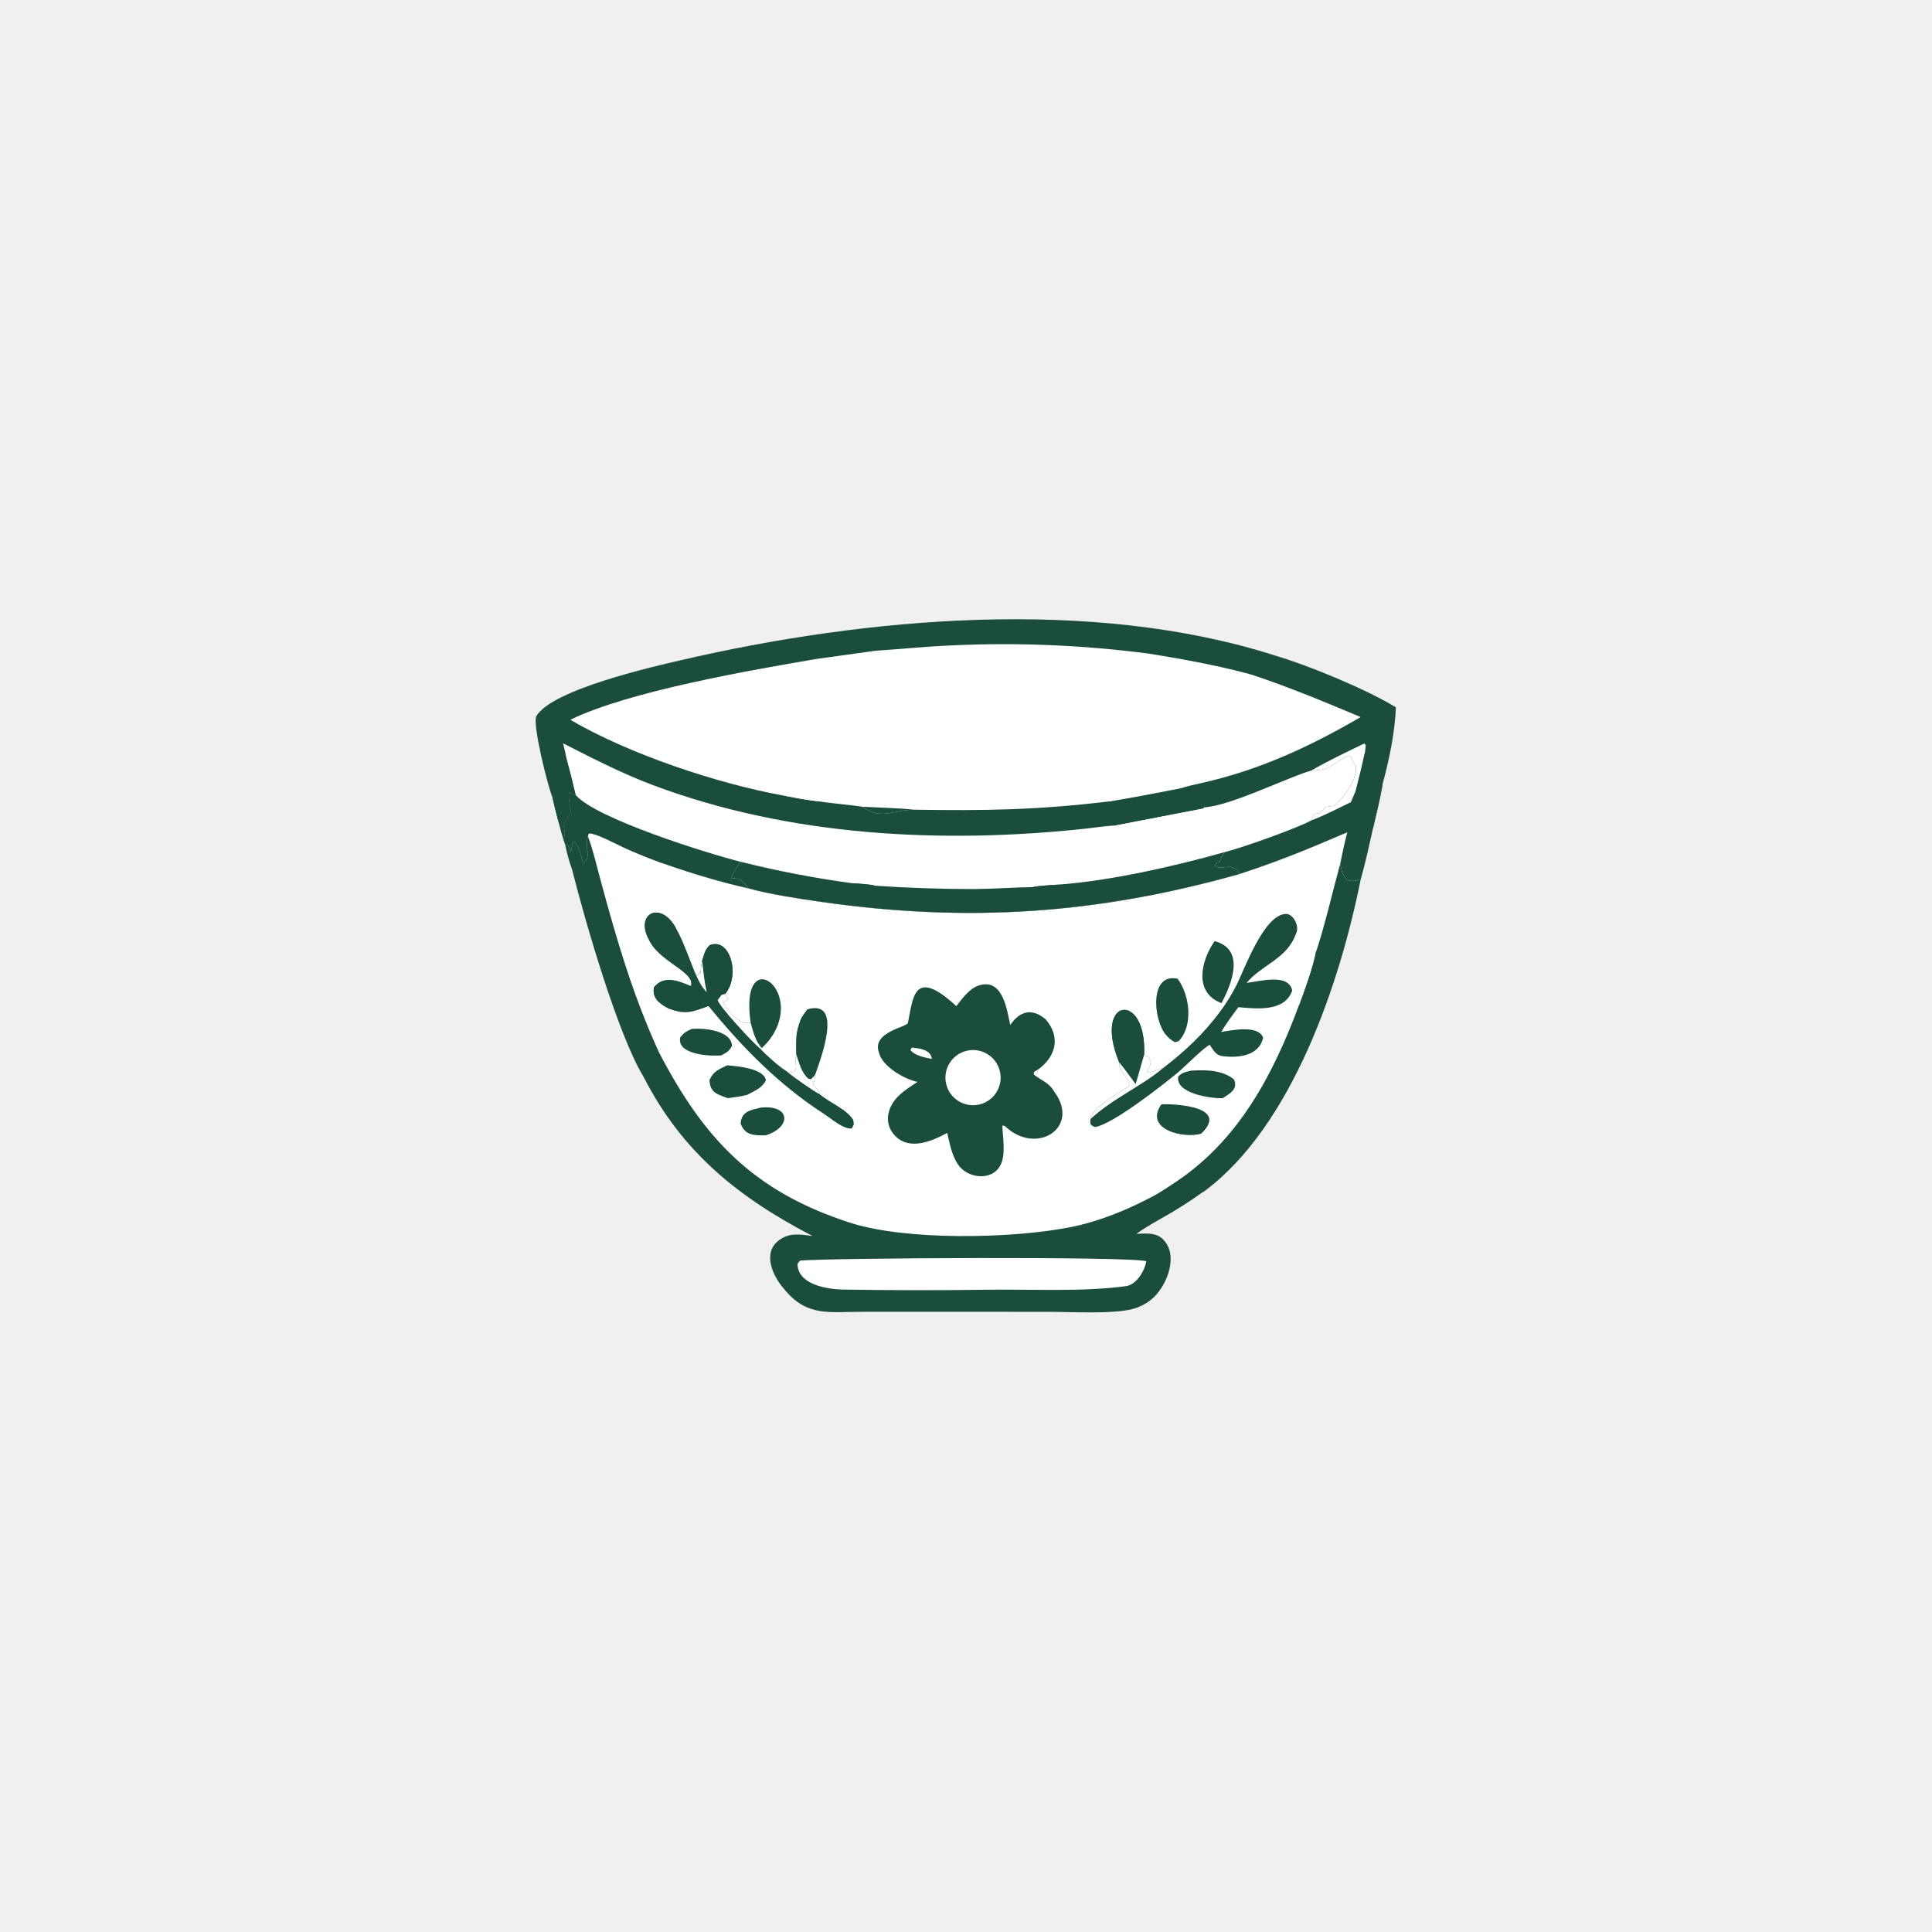
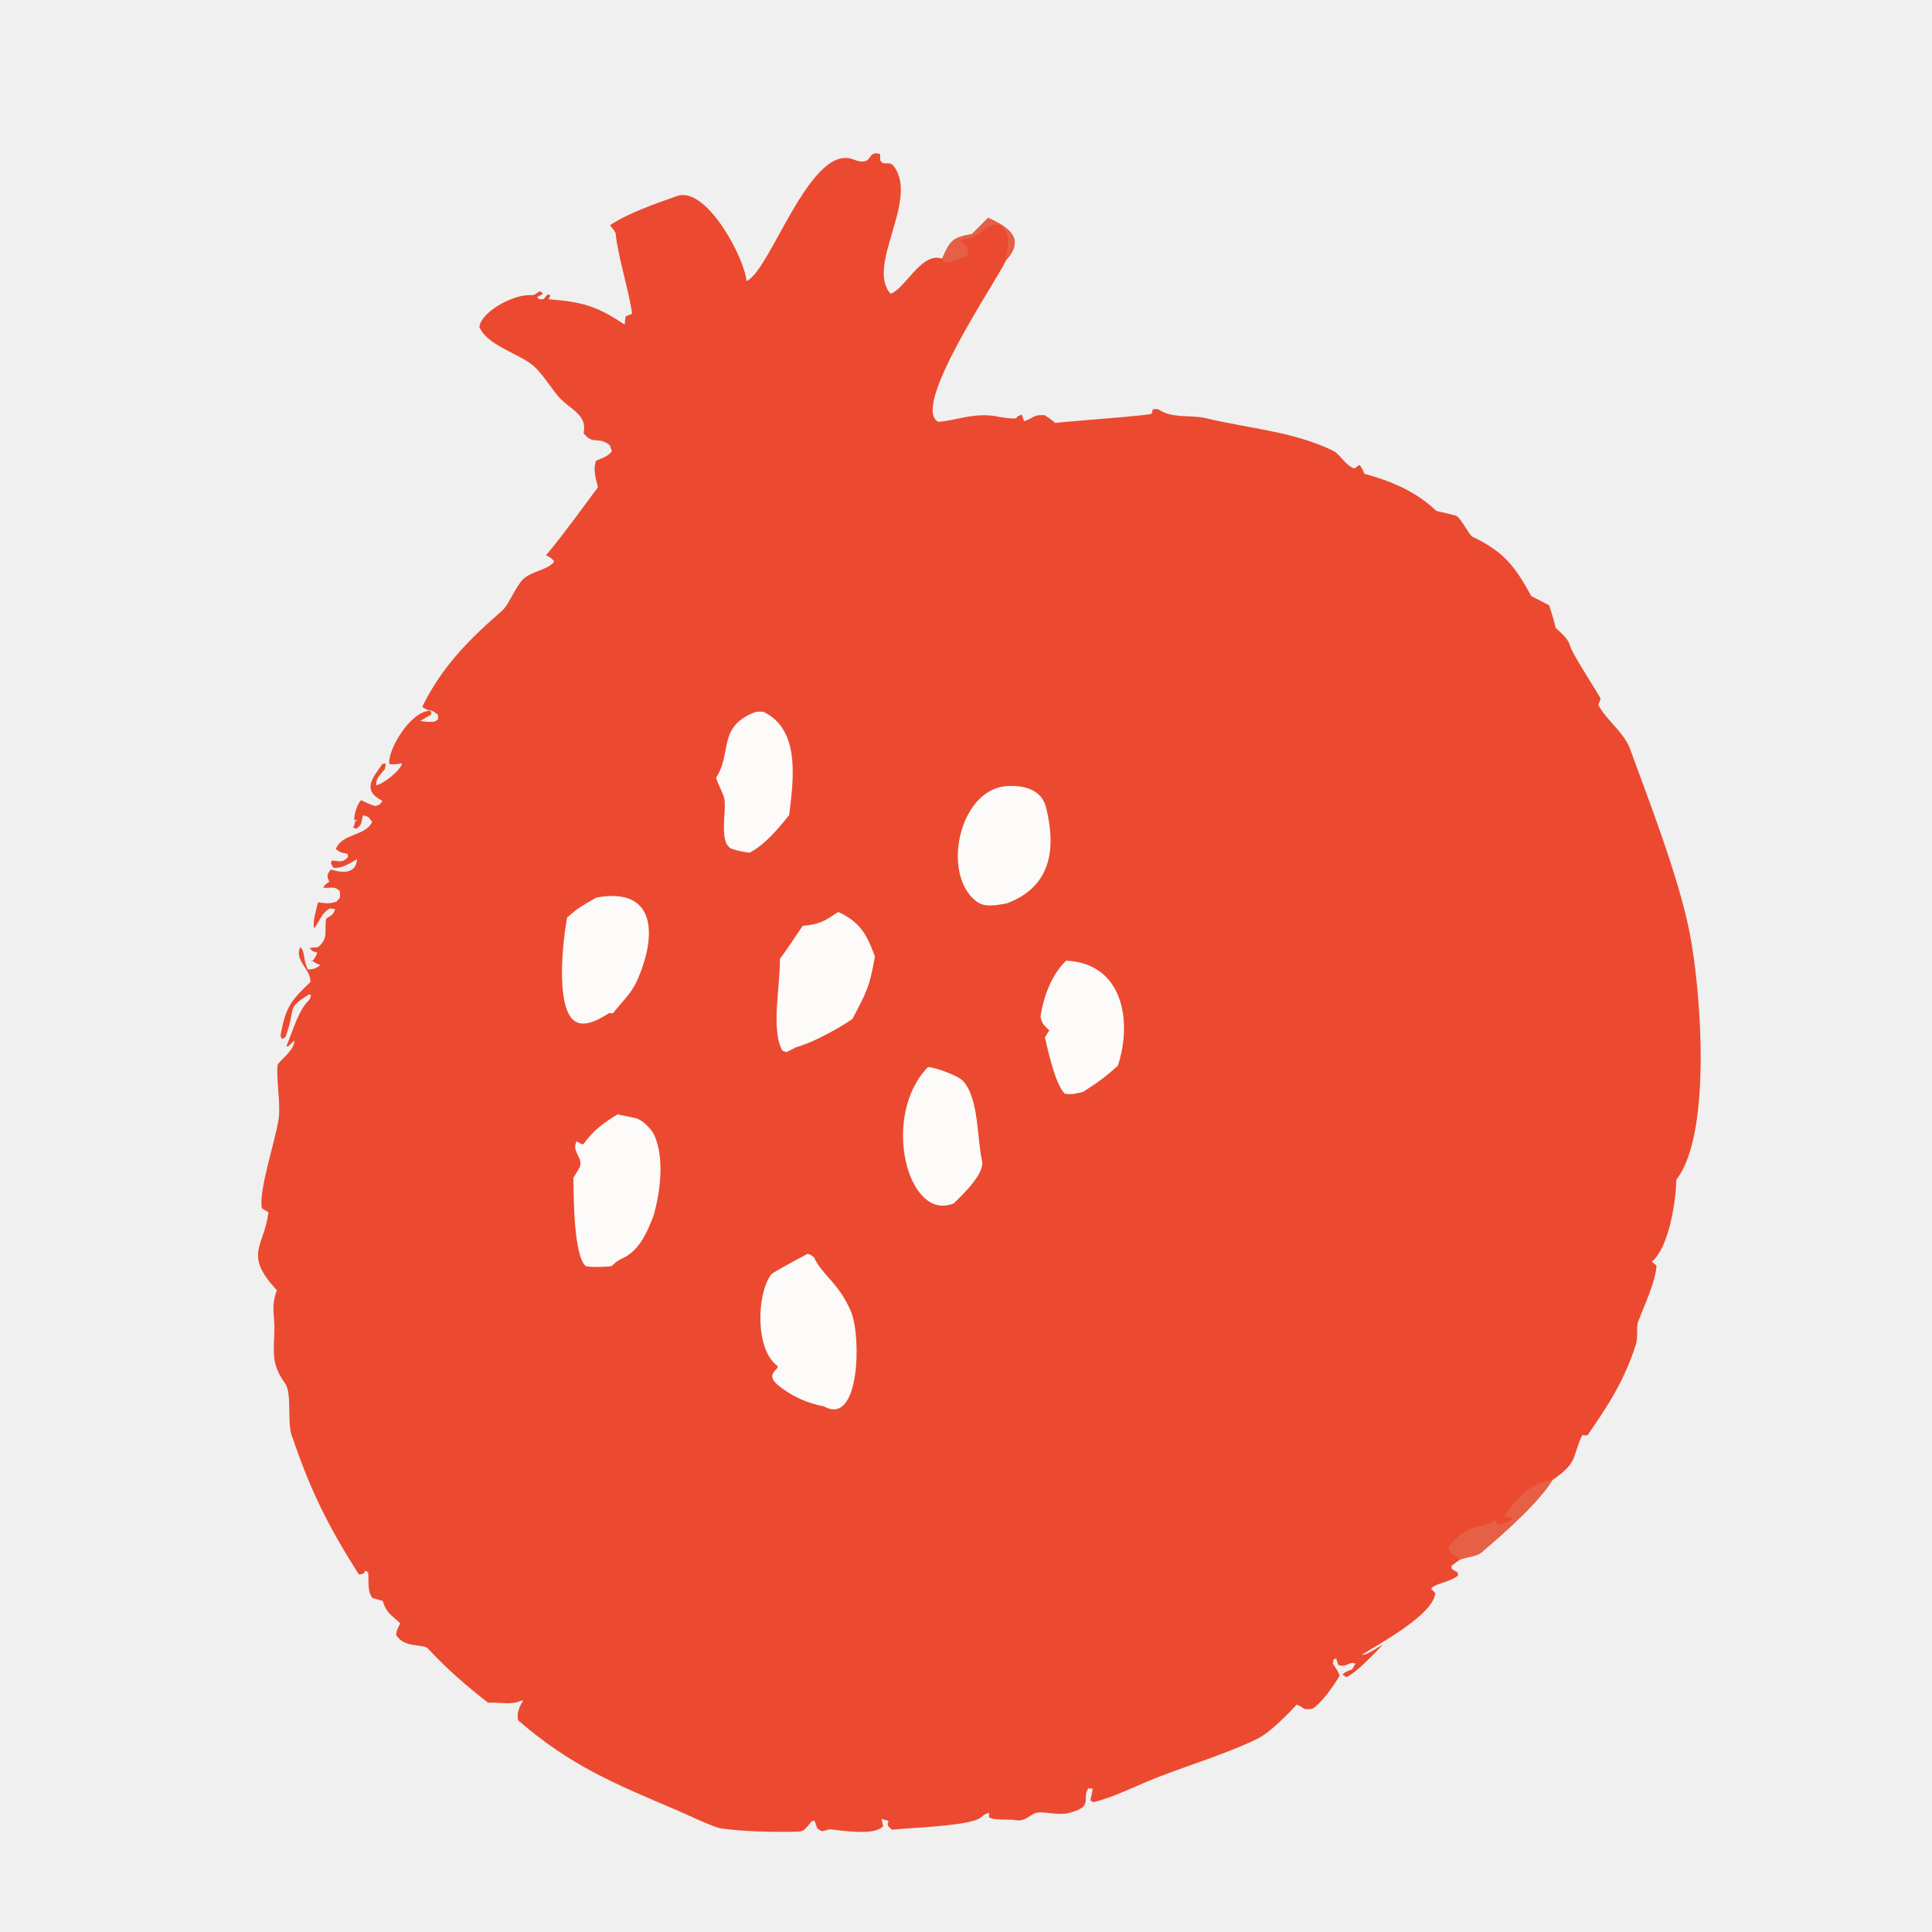
- <svg xmlns="http://www.w3.org/2000/svg" width="624" height="624" viewBox="0 0 624 624" fill="none">
-   <path d="M178.446 257.618C176.876 253.782 171.858 233.673 173.237 231.302C178.284 222.62 211.879 215.099 219.721 213.275C279.528 199.362 352.835 192.775 411.975 211.773C422.345 214.794 440.93 222.479 450.175 228.053L450.845 228.448C450.555 236.573 448.675 245.414 446.54 253.296C445.83 257.808 444.47 263.118 443.435 267.628C442.2 273.083 441.015 278.758 439.46 284.113C432.845 317.343 417.38 363.543 389.175 384.603C388.78 384.898 388.56 385.018 388.16 385.243C384.84 387.653 382.125 389.358 378.61 391.498C375.04 393.593 370.285 396.133 367.065 398.498C369.905 398.403 373.19 397.993 375.425 400.068C380.81 405.063 377.135 414.658 372.72 418.938C370.76 420.808 368.345 422.138 365.72 422.798C359.48 424.448 346.235 423.718 339.36 423.698L278.587 423.688C267.959 423.653 260.548 425.473 253.175 416.228C249.672 412.303 246.133 404.708 251.495 400.648C255.011 397.988 258.355 398.693 262.416 399.193C238.695 386.878 220.346 372.293 207.847 347.778C199.67 334.473 188.938 297.468 184.835 281.093C183.729 277.888 183.242 276.033 182.509 272.713L182.023 271.243C180.702 266.598 179.495 262.348 178.446 257.618Z" fill="white" />
-   <path d="M178.446 257.618C176.876 253.782 171.858 233.673 173.237 231.302C178.284 222.62 211.879 215.099 219.721 213.275C279.528 199.362 352.835 192.775 411.975 211.773C422.345 214.794 440.93 222.479 450.175 228.053L450.845 228.448C450.555 236.573 448.675 245.414 446.54 253.296C445.83 257.808 444.47 263.118 443.435 267.628C442.2 273.083 441.015 278.758 439.46 284.113L438.87 283.993L438.44 284.363C436.14 284.498 436.515 284.813 434.74 283.913C433.39 281.858 433.415 281.468 432.855 278.998C433.575 275.578 434.245 272.183 435.16 268.808C422.585 274.203 413.45 278.013 400.405 282.273C354.41 295.228 312.64 298.098 264.957 291.248C258.465 290.318 247.981 288.738 241.798 286.923C232.605 284.908 222.571 281.828 213.711 278.698C209.796 277.268 205.932 275.708 202.123 274.018C199.574 272.968 192.395 268.918 190.145 269.203L189.878 270.093C188.67 274.573 191.329 276.278 188.31 278.923C187.827 277.003 187.034 272.508 185.018 271.798C184.807 272.768 184.685 273.388 184.554 274.383L184.454 275.188L183.427 273.018L182.509 272.713L182.023 271.243C180.702 266.598 179.495 262.348 178.446 257.618Z" fill="#1B4D3E" />
-   <path d="M183.051 245.378C182.687 243.504 182.344 241.921 181.865 240.074C191.226 244.851 200.832 249.784 210.685 253.499C254.8 270.128 304.31 272.658 350.81 267.618C353.725 267.303 357.335 266.718 360.205 266.638L388.74 261.133L388.815 260.773C397.41 260.333 415.855 251.049 423.58 248.855C430.255 248.941 430.86 245.848 435.84 244.013C437.435 245.65 436.12 245.385 437.88 247.284C438.67 251.445 433.99 257.663 430.94 260.253C427.24 260.808 428.755 260.208 426.06 262.848L425.08 262.568C424.04 263.088 424.175 263.528 423.58 264.948C419.44 267.338 400.725 273.988 395.555 275.213C394.79 276.428 394.375 276.953 393.945 278.353L392.77 278.708L392.46 279.703C394.56 281.333 398.19 278.008 400.405 282.273C354.41 295.228 312.64 298.098 264.957 291.248C258.465 290.318 247.981 288.738 241.798 286.923C232.605 284.908 222.571 281.828 213.711 278.698C209.796 277.268 205.932 275.708 202.123 274.018C199.574 272.968 192.395 268.918 190.145 269.203L189.878 270.093C188.67 274.573 191.329 276.278 188.31 278.923C187.827 277.003 187.034 272.508 185.018 271.798C184.807 272.768 184.685 273.388 184.554 274.383L184.454 275.188L183.427 273.018L182.509 272.713L182.023 271.243C183.254 266.558 180.26 267.913 184.167 262.888C184.666 260.648 183.293 259.103 183.802 255.734C184.484 256.125 185.175 256.448 185.902 256.743C185.028 252.937 184.077 249.147 183.051 245.378Z" fill="white" />
-   <path d="M341.725 285.723C358.455 284.528 379.53 279.753 395.555 275.213C394.79 276.428 394.375 276.953 393.945 278.353L392.77 278.708L392.46 279.703C394.56 281.333 398.19 278.008 400.405 282.273C354.41 295.228 312.64 298.098 264.957 291.248C258.465 290.318 247.981 288.738 241.798 286.923C240.198 284.753 238.825 283.588 236.07 283.588C237.694 279.898 238.183 280.458 239.057 278.293C251.062 281.313 263.23 283.653 275.501 285.293C277.053 285.383 281.313 285.623 282.574 286.063C293.195 286.783 303.835 287.148 314.48 287.153C320.93 287.103 327.36 286.593 333.61 286.523C335.18 286.088 339.85 285.863 341.725 285.723Z" fill="#1B4D3E" />
-   <path d="M333.61 286.523C335.18 286.088 339.85 285.863 341.725 285.723C344.82 287.363 346.065 285.728 349.155 286.168C350.08 286.298 349.665 287.318 351.09 287.918C347.66 289.148 333.62 290.523 330.985 287.688C332.02 287.578 332.805 287.518 333.755 287.078L333.61 286.523Z" fill="#1B4D3E" />
-   <path d="M275.501 285.293C277.053 285.383 281.313 285.623 282.574 286.063C283.952 287.263 286.477 287.468 288.379 287.828L288.395 288.633C285.866 290.618 272 288.378 269.919 286.273L270.46 285.803C272.639 285.913 273.409 285.898 275.501 285.293Z" fill="#1B4D3E" />
-   <path d="M182.023 271.243C183.254 266.558 180.26 267.913 184.167 262.888C184.666 260.648 183.293 259.103 183.802 255.734C184.484 256.125 185.175 256.448 185.902 256.743C192.399 264.368 228.412 275.623 239.057 278.293C238.183 280.458 237.694 279.898 236.07 283.588C238.825 283.588 240.198 284.753 241.798 286.923C232.605 284.908 222.571 281.828 213.711 278.698C209.796 277.268 205.932 275.708 202.123 274.018C199.574 272.968 192.395 268.918 190.145 269.203L189.878 270.093C188.67 274.573 191.329 276.278 188.31 278.923C187.827 277.003 187.034 272.508 185.018 271.798C184.807 272.768 184.685 273.388 184.554 274.383L184.454 275.188L183.427 273.018L182.509 272.713L182.023 271.243Z" fill="#1B4D3E" />
-   <path d="M202.123 274.018C204.344 274.023 209.337 273.443 210.481 274.068L210.771 274.568C211.745 276.213 212.901 277.373 213.711 278.698C209.796 277.268 205.932 275.708 202.123 274.018Z" fill="#1B4D3E" />
-   <path d="M360.205 266.638L388.74 261.133C386.505 264.773 364.04 269.508 360.205 266.638Z" fill="white" />
-   <path d="M423.58 248.855C428.05 246.18 435.805 242.449 440.63 240.141L441.135 240.675L440.85 243.021C439.965 247.145 438.98 251.247 437.895 255.324L436.315 259.083C432.6 260.878 427.335 263.608 423.58 264.948C424.175 263.528 424.04 263.088 425.08 262.568L426.06 262.848C428.755 260.208 427.24 260.808 430.94 260.253C433.99 257.663 438.67 251.445 437.88 247.284C436.12 245.385 437.435 245.65 435.84 244.013C430.86 245.848 430.255 248.941 423.58 248.855Z" fill="white" />
-   <path d="M178.446 257.618C179.757 258.063 179.444 258.158 180.362 259.693L181.352 259.778C182.32 256.783 179.744 251.859 178.44 248.802L179.658 248.399L181.027 249.167C182.531 248.888 180.08 247.927 183.051 245.378C184.077 249.147 185.028 252.937 185.902 256.743C185.175 256.448 184.484 256.125 183.802 255.734C183.293 259.103 184.666 260.648 184.167 262.888C180.26 267.913 183.254 266.558 182.023 271.243C180.702 266.598 179.495 262.348 178.446 257.618Z" fill="#1B4D3E" />
-   <path d="M440.85 243.021C442.41 247.1 442.81 248.19 443.345 252.439C441.55 253.371 439.685 254.513 437.895 255.324C438.98 251.247 439.965 247.145 440.85 243.021Z" fill="#1B4D3E" />
-   <path d="M444.335 256.643L445.595 253.574L446.54 253.296C445.83 257.808 444.47 263.118 443.435 267.628C440.565 265.203 441.9 258.723 444.335 256.643Z" fill="#1B4D3E" />
-   <path d="M282.747 210.18C290.783 209.663 298.867 208.815 306.89 208.471C328.315 207.442 349.79 208.325 371.06 211.11C375.355 211.838 379.85 212.53 384.11 213.368C390.505 214.554 398.275 216.211 404.555 218C416.16 221.858 428.155 226.827 439.47 231.595C423.02 241.17 406.87 248.676 388.16 252.886C386.69 253.217 383.075 253.975 381.79 254.5C374.195 256.041 366.58 257.463 358.94 258.768L357.95 258.878C334.915 261.623 318.08 261.878 295.245 261.513C288.853 261.483 284.553 265.013 278.498 260.578C277.537 260.288 267.266 259.308 264.797 258.868C260.961 258.483 257.093 257.698 253.294 256.998C231.816 253.145 203.074 243.547 184.204 232.469C203.157 223.232 242.327 216.486 263.528 212.857L282.747 210.18Z" fill="white" />
-   <path d="M253.294 256.998C257.527 255.91 264.233 251.861 264.797 258.868C260.961 258.483 257.093 257.698 253.294 256.998Z" fill="white" />
-   <path d="M357.95 258.878C355.98 256.048 352.89 258.398 348.735 256.758L348.615 255.986C351.13 254.674 355.77 254.977 358.345 256.178C359.31 257.673 359.06 256.853 358.94 258.768L357.95 258.878Z" fill="white" />
-   <path d="M278.498 260.578C283.381 260.833 290.559 260.998 295.245 261.513C288.853 261.483 284.553 265.013 278.498 260.578Z" fill="#1B4D3E" />
-   <path d="M189.878 270.093C191.558 274.518 192.823 280.028 194.078 284.673C199.25 303.803 204.522 321.773 212.823 339.843C227.317 367.778 243.309 384.758 274.36 394.858C292.453 400.748 326.485 400.083 345.37 396.423C354.705 394.613 363.485 391.023 371.855 386.658C372.255 386.448 372.65 386.238 373.045 386.018C375.405 384.678 377.59 383.193 379.85 381.698C400.265 368.038 411.305 346.823 419.57 324.588C421.475 319.438 423.79 313.118 424.9 307.778C427.17 301.838 430.915 286.003 432.855 278.998C433.415 281.468 433.39 281.858 434.74 283.913C436.515 284.813 436.14 284.498 438.44 284.363L438.87 283.993L439.46 284.113C432.845 317.343 417.38 363.543 389.175 384.603C388.78 384.898 388.56 385.018 388.16 385.243C384.84 387.653 382.125 389.358 378.61 391.498C375.04 393.593 370.285 396.133 367.065 398.498C369.905 398.403 373.19 397.993 375.425 400.068C380.81 405.063 377.135 414.658 372.72 418.938C370.76 420.808 368.345 422.138 365.72 422.798C359.48 424.448 346.235 423.718 339.36 423.698L278.587 423.688C267.959 423.653 260.548 425.473 253.175 416.228C249.672 412.303 246.133 404.708 251.495 400.648C255.011 397.988 258.355 398.693 262.416 399.193C238.695 386.878 220.346 372.293 207.847 347.778C199.67 334.473 188.938 297.468 184.835 281.093C183.729 277.888 183.242 276.033 182.509 272.713L183.427 273.018L184.454 275.188L184.554 274.383C184.685 273.388 184.807 272.768 185.018 271.798C187.034 272.508 187.827 277.003 188.31 278.923C191.329 276.278 188.67 274.573 189.878 270.093Z" fill="#1B4D3E" />
-   <path d="M258.423 407.153C267.563 406.283 365.135 405.738 370.235 407.353C369.675 410.533 367.045 414.978 363.58 415.423C348.865 417.318 333.54 416.348 318.665 416.558C303.125 416.773 287.45 416.763 271.913 416.498C267.734 416.373 258.311 415.178 257.628 408.898C257.515 407.863 257.742 408.023 258.423 407.153Z" fill="white" />
-   <path d="M194.566 296.938C194.823 297.338 194.623 297.138 195.322 297.318L196.003 297.068C196.838 298.583 197.615 303.383 196.772 304.938C193.616 303.073 192.567 301.853 192.923 298.243C193.987 297.813 193.821 297.813 194.566 296.938Z" fill="#1B4D3E" />
-   <path d="M424.9 307.778C423.79 313.118 421.475 319.438 419.57 324.588L418.98 323.368C420.38 319.263 419.61 312.503 421.44 310.418C422.375 310.818 421.88 310.683 422.92 310.813C423.69 309.253 423.685 309.088 424.9 307.778Z" fill="white" />
-   <path d="M308.875 324.963C310.815 322.468 313.13 319.208 316.235 318.253C323.925 315.893 325.23 326.143 326.275 331.038C326.51 330.718 326.755 330.408 327 330.098C330.21 326.093 333.985 326.003 337.77 329.268C342.435 334.748 341.235 340.753 335.765 345.093L333.91 346.298L333.92 347.078C336.495 349.078 338.83 349.643 340.53 352.638C349.105 364.183 334.705 373.468 324.505 363.658L323.735 363.523C323.85 367.338 324.95 372.888 323.105 376.378C320.295 381.683 312.21 380.578 309.295 375.928C307.295 372.738 306.78 369.448 305.93 365.908C300.655 368.798 292.87 372.038 288.303 365.888C286.957 364.083 286.471 361.773 286.972 359.578C288.062 354.593 292.428 352.018 296.322 349.433C291.868 348.483 284.854 344.358 283.868 339.903C281.518 333.278 292.943 331.763 293.238 330.388C294.921 322.538 294.912 312.068 308.875 324.963Z" fill="#1B4D3E" />
-   <path d="M311.93 339.458C316.715 338.153 321.64 341.003 322.895 345.803C324.15 350.598 321.25 355.493 316.44 356.698C311.7 357.888 306.885 355.038 305.65 350.308C304.415 345.583 307.215 340.738 311.93 339.458Z" fill="white" />
-   <path d="M329.88 337.003L331.975 335.943L332.735 336.208C332.325 338.258 331.395 338.808 329.755 339.928C327.68 340.853 328.67 340.828 326.73 340.393L327.12 340.853L326.425 340.698C327.045 339.283 328.665 338.078 329.88 337.003Z" fill="#1B4D3E" />
-   <path d="M294.503 338.348C297.07 338.613 300.655 339.008 300.955 342.008C298.646 341.538 295.563 341.018 294.043 339.138L294.503 338.348Z" fill="white" />
-   <path d="M326.575 356.143C330.065 356.058 332.84 356.968 334.835 359.908C331.455 359.838 329.08 358.268 326.575 356.143Z" fill="#1B4D3E" />
-   <path d="M302.385 356.503L303.335 356.788C302.65 358.858 299.876 359.968 297.882 361.003L296.778 360.908L296.764 360.258C298.152 358.853 300.62 357.553 302.385 356.503Z" fill="#1B4D3E" />
-   <path d="M317.72 325.928L318.415 326.458C319.225 328.573 319.135 329.588 319.265 331.898C317.755 330.093 318.065 328.633 317.72 325.928Z" fill="#1B4D3E" />
-   <path d="M375.71 344.923C382.69 339.583 388.925 333.748 394.135 326.633C396.13 323.943 397.89 321.088 399.4 318.103C401.965 313.023 408.195 295.408 415.305 295.178C417.78 295.098 419.84 299.378 418.595 301.503C415.715 309.738 407.715 311.413 402.62 317.458C406.945 316.943 416.18 314.268 417.365 319.918C414.95 326.943 405.69 325.793 399.97 325.298C397.845 328.133 396.275 330.318 394.4 333.308C397.9 332.723 406.51 330.963 407.965 335.183C406.675 341.033 399.965 341.768 394.915 341.123C392.625 340.833 391.97 339.238 390.71 337.438C388.47 338.618 382.545 344.673 380.285 346.533C375.545 350.433 359.085 363.363 353.625 364.008C352.215 363.398 351.975 363.168 352.23 361.423C352.83 357.693 361.415 352.883 364.7 350.783C365.185 348.673 361.26 346.048 361.475 343.108C352.79 321.998 370.555 319.938 369.515 340.693C371.4 341.743 370.72 341.023 371.69 342.888C371.445 344.638 371.35 344.608 370.385 346.013L370.87 346.448C373.28 346.013 373.74 345.368 375.71 344.923Z" fill="#1B4D3E" />
-   <path d="M361.475 343.108C352.79 321.998 370.555 319.938 369.515 340.693L366.8 350.158C365.08 347.828 363.305 345.333 361.475 343.108Z" fill="#1B4D3E" />
-   <path d="M366.8 350.158L369.515 340.693C371.4 341.743 370.72 341.023 371.69 342.888C371.445 344.638 371.35 344.608 370.385 346.013L370.87 346.448C373.28 346.013 373.74 345.368 375.71 344.923C368.575 350.938 359.35 354.783 352.23 361.423C352.83 357.693 361.415 352.883 364.7 350.783C365.185 348.673 361.26 346.048 361.475 343.108C363.305 345.333 365.08 347.828 366.8 350.158Z" fill="white" />
-   <path d="M209.378 303.093C205.171 294.768 213.77 290.858 218.461 300.083C220.565 303.568 223.104 311.013 224.916 315.188L226.287 313.973C226.411 312.518 226.513 311.773 226.77 310.378C227.44 308.223 227.635 306.853 229.187 305.288C235.782 302.623 239.192 314.843 234.266 320.988L235.176 322.863L234.873 323.098L234.891 322.863C233.973 323.623 234.459 323.383 233.483 323.673C235.422 326.868 236.682 328.428 239.978 330.288C240.798 330.308 241.64 330.353 242.455 330.298C243.321 333.368 243.908 335.998 246.022 338.503L245.341 338.523C247.352 340.638 251.323 344.273 253.77 345.808C255.71 346.438 254.897 346.558 256.543 346.153L257.126 345.093C256.994 343.668 256.906 342.813 257.039 341.373L257.136 340.398C258.125 343.248 258.862 346.478 261.114 348.398L261.956 348.543L263.292 347.088C263.16 348.448 263.134 348.953 262.548 350.183L262.916 350.598C263.843 351.663 264.388 352.103 264.775 353.458C268.425 356.403 273.456 358.263 275.584 361.733C275.807 363.638 275.96 362.758 275.093 364.483C272.449 364.798 268.267 361.153 266.071 359.733C251.53 350.333 239.751 338.298 228.856 324.953C223.573 326.868 221.396 327.828 215.994 325.758C213.103 324.198 210.571 322.443 211.223 318.913C214.421 314.833 219.1 316.838 223.106 318.493C224.695 313.808 212.474 310.678 209.378 303.093Z" fill="#1B4D3E" />
-   <path d="M226.77 310.378C227.44 308.223 227.635 306.853 229.187 305.288C235.782 302.623 239.192 314.843 234.266 320.988L233.028 321.358C230.393 321.218 230.722 322.763 228.598 322.208L228.267 320.493C226.487 318.523 226.086 317.533 224.916 315.188L226.287 313.973C226.411 312.518 226.513 311.773 226.77 310.378Z" fill="#1B4D3E" />
-   <path d="M224.916 315.188L226.287 313.973C226.411 312.518 226.513 311.773 226.77 310.378C227.174 313.738 227.521 317.203 228.267 320.493C226.487 318.523 226.086 317.533 224.916 315.188Z" fill="white" />
-   <path d="M209.378 303.093C205.171 294.768 213.77 290.858 218.461 300.083C218.263 303.283 219.801 307.448 221.456 310.153C221.304 311.318 221.587 310.993 220.934 311.503C216.542 310.928 212.21 303.723 209.378 303.093Z" fill="#1B4D3E" />
-   <path d="M215.994 325.758C213.103 324.198 210.571 322.443 211.223 318.913C214.421 314.833 219.1 316.838 223.106 318.493C225.024 319.508 224.978 319.413 226.289 321.103C226.435 322.848 226.619 322.028 225.515 323.593C220.538 326.308 220.421 324.948 215.994 325.758Z" fill="#1B4D3E" />
-   <path d="M233.028 321.358L234.266 320.988L235.176 322.863L234.873 323.098L234.891 322.863C233.973 323.623 234.459 323.383 233.483 323.673C235.422 326.868 236.682 328.428 239.978 330.288C240.798 330.308 241.64 330.353 242.455 330.298C243.321 333.368 243.908 335.998 246.022 338.503L245.341 338.523C243.354 336.983 232.398 325.203 231.782 323.018L233.028 321.358Z" fill="white" />
-   <path d="M257.136 340.398C258.125 343.248 258.862 346.478 261.114 348.398L261.956 348.543L263.292 347.088C263.16 348.448 263.134 348.953 262.548 350.183L262.916 350.598C263.843 351.663 264.388 352.103 264.775 353.458C261.927 351.913 256.258 347.843 253.77 345.808C255.71 346.438 254.897 346.558 256.543 346.153L257.126 345.093C256.994 343.668 256.906 342.813 257.039 341.373L257.136 340.398Z" fill="white" />
-   <path d="M260.817 325.988C272.702 322.538 264.737 342.898 263.292 347.088L261.956 348.543L261.114 348.398C258.862 346.478 258.125 343.248 257.136 340.398C257.129 336.198 256.881 333.573 258.494 329.628C259.11 328.118 259.851 327.323 260.817 325.988Z" fill="#1B4D3E" />
-   <path d="M260.817 325.988C264.084 327.623 268.003 330.118 265.641 334.478C264.714 333.698 264.158 333.163 263.304 332.303L262.845 332.333C261.222 336.088 264.421 339.983 261.675 346.133L261.438 346.208C261.427 344.568 261.37 344.448 261.796 342.798C259.191 340.783 260.262 343.563 258.425 340.928C258.352 338.248 258.758 331.348 258.494 329.628C259.11 328.118 259.851 327.323 260.817 325.988Z" fill="#1B4D3E" />
-   <path d="M242.455 330.298C239.015 306.778 256.555 316.968 251.192 331.103C250.085 333.948 248.312 336.483 246.022 338.503C243.908 335.998 243.321 333.368 242.455 330.298Z" fill="#1B4D3E" />
-   <path d="M243.897 327.143C243.672 325.393 243.438 324.533 243.925 322.858L244.498 322.718C246.082 323.893 245.993 323.868 247 325.603L247.904 326.588C246.897 329.878 247.433 333.448 246.386 335.888C243.602 334.948 243.57 329.578 243.897 327.143Z" fill="#1B4D3E" />
-   <path d="M379.455 336.613C378.25 335.963 377.19 335.063 376.35 333.978C372.34 328.728 371.405 314.058 380.365 316.128C384.315 321.493 385.465 331.188 380.725 336.248L379.455 336.613Z" fill="#1B4D3E" />
-   <path d="M392.295 303.968C402.245 306.568 397.935 317.608 394.51 323.988C385.435 320.598 387.895 310.258 392.295 303.968Z" fill="#1B4D3E" />
-   <path d="M234.851 344.083C238.219 344.348 246.767 345.113 247.366 348.888C246.219 351.358 243.743 352.338 241.332 353.613C239.556 354.128 236.963 354.408 235.065 354.688C231.622 353.438 229.269 352.858 229.164 348.808C230.411 346.023 232.087 345.423 234.851 344.083Z" fill="#1B4D3E" />
-   <path d="M375.115 356.663C380.395 356.498 396.94 357.528 387.99 366.133C382.7 367.868 369.28 364.938 375.115 356.663Z" fill="#1B4D3E" />
-   <path d="M375.475 357.793C377.065 357.783 378.655 357.783 380.24 357.788C385.505 357.763 384.56 358.833 388.59 361.243L388.25 362.008C386.595 362.633 386.57 362.828 385.63 364.208C384.09 363.843 384.4 363.828 383.14 362.793C380.16 363.448 376.645 363.893 374.84 360.968C374.745 359.253 374.765 359.373 375.475 357.793Z" fill="#1B4D3E" />
-   <path d="M384.63 345.808C389.275 345.488 394.835 345.563 398.565 348.648C399.905 351.753 397.365 353.098 394.955 354.678C391.035 354.888 379.47 353.098 380.56 347.653C381.99 346.328 382.755 346.298 384.63 345.808Z" fill="#1B4D3E" />
-   <path d="M223.412 332.313C227.272 331.978 236.285 332.768 236.42 337.833C235.381 339.658 234.886 339.758 232.994 340.873C229.314 341.208 218.427 340.653 219.715 335.013C221.157 333.333 221.367 333.318 223.412 332.313Z" fill="#1B4D3E" />
-   <path d="M245.779 357.723C255.461 356.818 255.654 364.108 247.293 366.693C243.703 366.708 240.592 366.823 239.22 362.883C239.439 358.873 242.605 358.503 245.779 357.723Z" fill="#1B4D3E" />
+ <svg xmlns="http://www.w3.org/2000/svg" version="1.1" width="1018" height="1018">
+   <svg version="1.1" width="1018" height="1018">
+     <svg width="1018" height="1018" viewBox="0 0 1018 1018">
+       <clipPath id="a">
+         <path d="M0 0h1017.644v1017.644H0z" />
+       </clipPath>
+       <g clip-path="url(#a)">
+         <path fill="#eb4a30" d="M321.406 118.633c10.586-6.813 23.58-11.14 35.266-15.312 15.646-5.584 35.867 33.15 36.667 44.774 12.372-4.866 33.583-72.972 56.303-64.083 11.086 4.336 6.619-5.399 14.137-2.783l.023 3.285c2.1 3.353 4.664-.258 7.238 3.176 13.22 17.64-14.894 52.357-1.813 67.035 7.524-2.052 16.14-22.267 27.198-18.442 4.256-9.68 5.427-11.1 15.728-12.964l8.482-8.547c10.987 4.972 19.786 10.998 9.463 22.362-4.944 10.936-50.563 77.43-35.723 85.118 9.534-.546 19.428-5.42 32.2-2.579 1.544.343 9.581 1.55 9.206.255-.084-.291-.209-.203 2.628-1.51l1.203 3.55c5.897-2.008 4.183-3.442 10.815-3.211 2.529 1.617 3.346 2.102 5.558 4.088 7.447-.89 49.576-3.907 50.837-4.853l.649-2.398c3.531-.17 2.665.181 5.312 1.46 6.658 3.216 15.6 1.58 22.783 3.324 22.356 5.427 46.003 6.925 66.886 17.132 3.75 1.833 6.197 7.621 11.186 9.33l2.684-1.883c1.593 2.027 1.585 2.274 2.6 4.687l1.529.42c13.339 3.745 25.34 9.004 35.565 18.359l.826.776c2.835.681 7.27 1.706 10.17 2.45 2.36.605 7.186 10.35 8.689 11.073 15.325 7.356 21.713 14.167 30.255 29.73l.86 1.59 9.472 4.88c1.153 3.828 2.548 8.046 3.422 11.905 2.623 2.423 6.545 5.726 7.43 9.031 1.429 5.358 15.648 26.18 16.253 28.48l-1.22 3.037c3.61 7.434 13.512 14.476 16.645 23.044 10.264 28.075 25.134 66.334 31.122 95.233 6.306 30.441 12.362 107.84-6.634 131.905-.28 11.518-3.862 35.758-12.962 43.267l2.453 1.93c-.11 7.867-6.81 22.175-9.64 29.624-1.067 2.81.124 7.984-1.235 12.222-6.024 18.784-14.531 31.933-25.464 47.685-1.829.11-.93.164-2.702-.149-5.578 11.593-1.99 14.38-15.717 23.673-7.08 11.647-25.224 27.86-36.323 37.153-2.716 3.23-7.488 3.036-12.533 4.82l-4.47 3.377.255 1.516 3.146 1.925.123 1.628c-5.42 4.04-12.318 3.989-14.157 6.923l2.206 2.292c-.985 11.211-28.589 26.167-38.666 32.44 1.873.476 6.78-2.784 8.667-3.905l2.443-1.464c-4.092 4.23-14.316 15.236-19.37 17.209l-1.992-1.479c2.195-1.692 2.44-1.628 5.082-2.61l1.81-3.088c-3.915-1.227-4.38 2.279-9.048.77l-1.216-3.418-1.266.388-.459 2.337 1.184 1.744c1.257 1.872 1.576 2.376 2.436 4.528-2.811 4.853-9.801 15.05-14.618 17.589-5.927.46-2.725-.267-8.057-2.285-4.93 5.385-14.245 14.883-20.87 18.084-16.44 7.943-35.609 13.64-52.75 20.336-10.428 4.075-23.258 10.68-33.618 12.986l-1.47-.964c.646-2.732.9-3.446 1.188-6.21l-2.256-.058c-3.833 5.285 3.493 9.66-10.702 13.018-4.612 1.091-10.513-.521-15.155-.399-4.847.13-6.339 5.237-12.828 4.017-3.098-.582-11.13.395-13.62-1.529l.046-2.263c-2.096.457-2.909 1.24-4.528 2.522-5.657 4.483-37.526 5.304-46.602 6.37-5.951-4.44 2.304-3.918-5.567-5.678l.862 3.812c-4.48 5.166-21.515 2.318-28.065 1.615l-4.14 1.07c-3.328-1.751-2.229-.936-3.874-5.52l-1.533.192-2.47 2.982c-2.407 2.64-2.99 2.505-6.785 2.589-11.634.254-27.744-.134-38.902-1.828-3.645-.554-19.205-7.94-23.58-9.8-32.789-13.945-55.558-23.31-83.002-47.106-.733-4.064.498-6.973 2.716-10.366q-.78.078-1.56.16c-4.261 2.192-11.024.724-17.055.902-12.05-9.367-21.202-17.405-31.627-28.49-2.61-2.774-12.351.068-16.743-7.164.2-2.559 1.002-3.83 2.169-6.097-4.903-4.756-7.05-5.05-9.269-11.84l-5.41-1.53c-2.591-3.397-1.882-8.21-2.162-13.298-3.337-2.98.323.774-4.967.882-15.804-24.779-25.312-43.696-34.891-71.925-3.346-6.938-.043-23.155-3.937-28.63-7.137-10.03-6.09-15.596-5.7-27.105.312-9.236-1.967-13.247 1.33-22.073-17.893-19.273-6.568-22.817-4.453-41.154-1.63-.818-1.94-1.05-3.443-2.05-1.949-9.494 7.96-37.97 8.995-48.503.714-7.255-1.455-19.966-.744-26.803.216-2.085 8.84-7.48 8.92-13.124l-3.523 3.292-.664-.45c2.938-6.947 5.79-16.776 10.049-22.087 1.796-2.24 2.313-1.752 2.827-4.818l-1.169-.074c-11.778 7.327-6.886 6.445-11.367 19.694-1.097 3.244-.482 2.492-2.902 3.714l-.601-1.919c2.74-14.93 5.267-18.153 15.793-28.166.095-7.013-8.883-11.49-5.317-18.473 2.639 2.894 1.332 7.09 4.027 11.977 3.685-.507 3.545-.295 6.54-2.41-1.943-.65-2.9-1.199-4.558-2.4l-.252.595c.11.45 2.522-2.464 3.126-4.773-2.928-.86-2.003-.263-4.097-2.452l4.478-.394c5.753-4.679 3.265-8.887 4.25-14.71.198-1.187 4.254-1.562 4.66-5.415l-2.87-.278c-4.522 3.068-4.582 5.835-8.096 10.52-.85-3.73 1.112-9.743 2.072-13.74 4.488.49 5.543.894 9.728-.356 2.524-3.04 1.81-1.285 1.761-5.615-2.945-2.606-3.486-1.507-8.818-1.725.94-1.804 1.61-1.903 3.249-3.154-1.537-3.456-1.078-3.553.7-6.457 5.57 1.67 13.293 2.859 14-5.483-4.457 2.475-7.891 5.06-12.641 4.506l-1.194-2.296.485-1.522c4.622.513 5.424 1.334 8.531-1.749l-.19-1.651c-3.383-.867-3.671-.52-6.244-2.607 3.435-8.454 15.617-6.619 19.198-14.359-2.747-3.154-1.13-2.145-4.823-3.44-1.294 4.615-.494 4.891-3.497 7.09l-1.717-.539c.906-2.337.58-1.252 1.029-3.268l1.613-1.136-1.986.69c-.416-2.61 1.382-8.907 3.574-10.783 3.146 1.63 3.985 1.97 7.348 3.118 3.068-1.05 1.824-.175 3.849-2.734-11.186-5.604-5.045-12.255.039-19.516l1.726-.15-.528 2.98-1.336 1.587c-2.075 2.49-3.44 3.883-3.135 6.885 3.68-.598 13.378-8.357 13.47-11.634-3.068.526-3.525.778-6.565.446-1.347-6.727 10.918-28.138 21.71-28.102l-2.124-.508c1.653-.065.774-.257 2.475 1.08l-.084 1.48-5.54 3.211-.072.438-.009-.293 2.906.446-1.584-1.266 1.373 1.27c3.857-.114 4.508.615 6.552-1.38l.009-2.192c-3.79-3.754-6.018-1.96-8.28-4.42 10.265-21.058 24.881-35.678 42.123-50.639 3.333-2.89 7.186-12.946 11.12-16.65 4.457-4.196 13.691-4.977 16.229-9.23-1.755-2.202-1.768-1.876-4.284-3.262 8.219-9.7 19.51-25.29 27.276-35.736.377-.511-3.239-8.875-.837-14.114 3.163-1.403 6.593-2.333 8.26-5.105l-1.138-3.042c-6.126-4.99-8.987.224-13.784-6.402 2.23-9.965-7.718-12.582-13.43-19.438-3.939-4.733-8.693-12.367-13.177-16.149-7.376-6.218-24.592-10.814-28.298-20.35 1.196-8.275 17.878-16.85 26.06-16.697 3.628.067 2.645-.202 5.866-2.143l1.658 1.346-3.167 1.867c1.617 1.558.62 1.002 3.407 1.006l2.106-2.444 1.526.355-.968 2.13c17.673 1.415 25.35 3.526 40.038 13.361q.202-1.646.403-3.292l.082-1.005 3.452-1.42c-1.273-10.699-7.57-30.39-8.663-42.37-.054-.602-2.376-3.56-2.982-4.298" />
+         <path fill="#e66046" d="M789.107 803.293c3.905-.81 4.043-.908 7.464-2.473l.101-1.089c-2.805-.298-1.509.043-3.91-.93 5.982-9.46 13.761-17.316 25.277-18.992-7.08 11.647-25.224 27.86-36.323 37.153-2.716 3.23-7.488 3.036-12.533 4.82-3.525-3.384-4.767-2.356-6.082-6.381 9.441-13.329 18.854-9.838 25.191-14.46z" />
+         <path fill="#e66046" d="M520.635 114.772c10.987 4.972 19.786 10.998 9.463 22.362-.468-5.131 4.04-11.864-2.622-18.438-7.6-2.037-10.47 6.218-17.479 7.018-2.593.295-2.169.127-3.988 1.496 3.141 2.109 4.178 3.303 4.14 6.923-2.273 2.139-9.403 4.107-12.445 4.105l-1.279-1.955c4.256-9.68 5.427-11.1 15.728-12.964z" />
+         <path fill="#fcfbfa" d="M425.565 660.638c1.652.424 1.863.849 3.383 1.882 3.818 8.926 13.27 13.617 19.536 28.81 5.37 13.023 4.603 60.524-14.329 49.701a53.74 53.74 0 0 1-23.436-10.536c-9.191-7.102 1.49-8.898-1.479-11.145-11.293-8.55-10.567-37.51-2.924-47.74.992-1.329 14.99-8.674 19.25-10.972" />
+         <path fill="#fcfbfa" d="M325.416 587.197c2.2.405 7.376 1.52 9.459 1.949 3.35.69 8.507 5.76 9.965 9.12 5.263 12.143 3.154 29.333-.341 41.872-3.253 8.736-7.546 18.87-16.588 22.92-2.603 1.167-3.823 2.342-5.783 4.151-5.364.347-7.98.666-13.387-.002-6.491-4.974-6.517-37.838-6.61-46.602.002.053 2.993-4.856 3.288-5.554 2.147-5.084-4.603-8.323-1.548-13.676.528.31 3.074 2.132 3.646 1.354 5.416-7.363 10.256-10.927 17.9-15.532" />
+         <path fill="#fcfbfa" d="M441.736 480.515c11.825 5.588 15.031 12.065 19.272 23.483-2.859 16.11-4.107 18.143-11.916 32.994-8.049 5.353-20.629 12.371-29.842 14.87-.996.664-3.67 1.897-4.872 2.494l-2.085-.72c-6.352-10.857-.925-35.753-1.365-48.532.024.669 10.931-15.573 12.013-17.252 9.157-.822 11.371-2.458 18.795-7.337" />
+         <path fill="#fcfbfa" d="M529.358 414.317c9.314-.928 19.402 1.289 21.828 11.144 5.653 22.968 2.065 41.954-20.653 50.54-5.252.866-11.528 2.47-16.099-1.074-18.45-14.308-9.17-57.767 14.924-60.61" />
+         <path fill="#fcfbfa" d="M314.302 472.917c32.894-5.92 31.426 22.045 21.008 44.572-2.757 5.963-8.206 11.215-12.378 16.39l-1.988-.041c-6.334 3.926-15.971 9.618-20.967.972-6.436-11.142-3.365-39.304-1.181-51.26 5.392-5.083 9.098-6.937 15.506-10.633" />
+         <path fill="#fcfbfa" d="M488.978 562.254c3.297-.02 15.485 4.375 18.15 7.05 8.76 8.805 7.606 30.849 10.31 42.316 1.582 6.703-10.138 17.788-14.849 22.419-24.33 10.336-38.767-46.053-13.61-71.785" />
+         <path fill="#fcfbfa" d="M561.759 506.195c29.816 1.277 35.057 31.679 27.26 55.307-6.911 6.28-10.583 8.835-18.41 13.865-4.337.994-5.239 1.434-9.542.938-5.013-4.935-8.814-22.462-10.463-29.66a37 37 0 0 1 2.298-3.715c-2.82-2.764-3.723-3.228-4.65-7.107 1.517-10.51 5.737-22.14 13.507-29.628" />
+         <path fill="#fcfbfa" d="m398.533 375.019 3.54-.024c20.179 9.364 15.832 37 13.758 54.43-5.78 7.29-12.608 15.529-20.872 19.87-3.286-.454-5.98-.916-8.993-1.903-7.83-2.563-2.743-20.644-4.42-27.01-.828-3.148-2.956-6.415-4.204-10.589 8.542-13.203.506-27.38 21.191-34.774" />
+       </g>
+     </svg>
+   </svg>
+   <style>@media (prefers-color-scheme: light) { :root { filter: none; } }
+ @media (prefers-color-scheme: dark) { :root { filter: none; } }
+ </style>
</svg>
